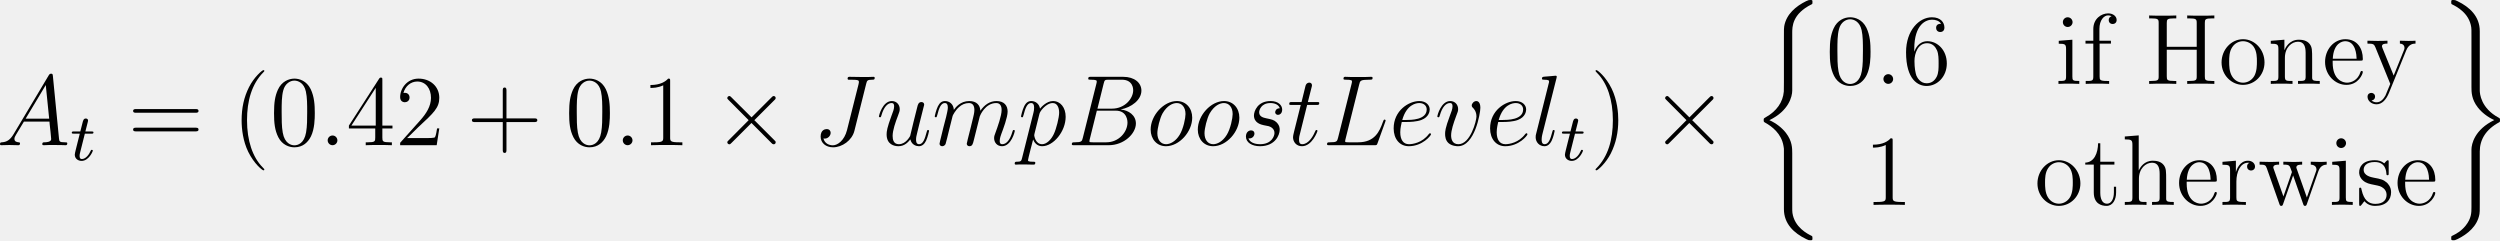
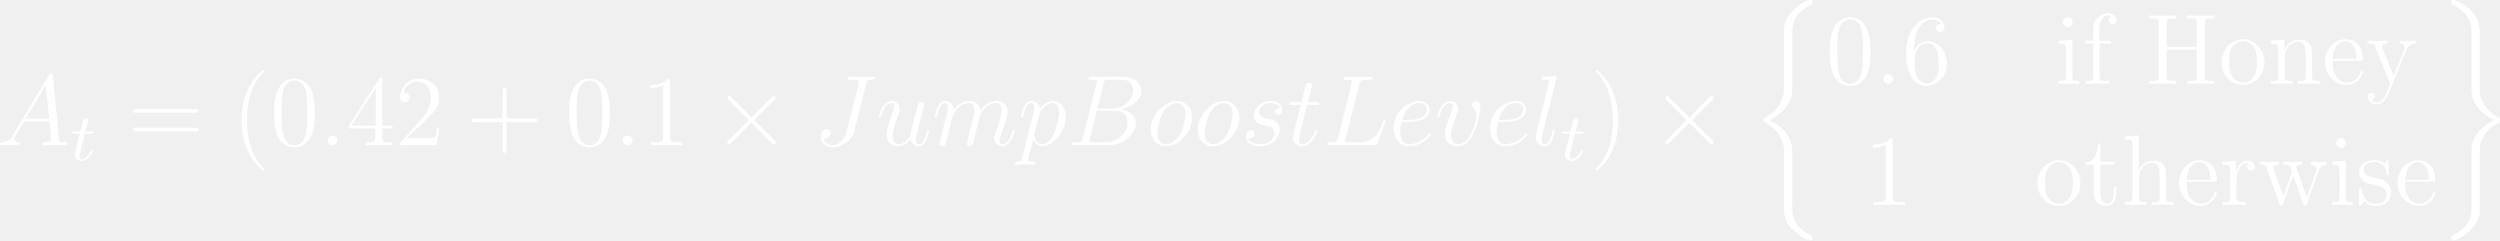
<svg xmlns="http://www.w3.org/2000/svg" xmlns:xlink="http://www.w3.org/1999/xlink" version="1.1" width="337.241pt" height="32.409pt" viewBox="-.353 -.283 337.241 32.409">
  <defs>
    <path id="g1-2" d="M4.651-3.324L2.26-5.703C2.116-5.846 2.092-5.87 1.997-5.87C1.877-5.87 1.757-5.762 1.757-5.631C1.757-5.547 1.781-5.523 1.913-5.392L4.304-2.989L1.913-.586C1.781-.454 1.757-.43 1.757-.347C1.757-.215 1.877-.108 1.997-.108C2.092-.108 2.116-.132 2.26-.275L4.639-2.654L7.113-.179C7.137-.167 7.221-.108 7.293-.108C7.436-.108 7.532-.215 7.532-.347C7.532-.371 7.532-.418 7.496-.478C7.484-.502 5.583-2.379 4.985-2.989L7.173-5.177C7.233-5.248 7.412-5.404 7.472-5.475C7.484-5.499 7.532-5.547 7.532-5.631C7.532-5.762 7.436-5.87 7.293-5.87C7.197-5.87 7.149-5.822 7.018-5.691L4.651-3.324Z" />
    <path id="g0-26" d="M4.973 17.801C4.973 17.239 4.973 16.355 4.22 15.386C3.754 14.789 3.072 14.239 2.248 13.868C4.579 12.744 4.973 11.023 4.973 10.341V3.455C4.973 2.714 4.973 1.184 7.293 .036C7.388-.012 7.388-.036 7.388-.215C7.388-.466 7.388-.478 7.125-.478C6.958-.478 6.934-.478 6.623-.335C5.44 .251 4.268 1.196 4.017 2.654C3.981 2.893 3.981 3.001 3.981 3.802V9.325C3.981 9.696 3.981 10.317 3.969 10.449C3.862 11.704 3.132 12.792 1.769 13.545C1.578 13.653 1.566 13.665 1.566 13.856C1.566 14.059 1.578 14.071 1.745 14.167C2.546 14.609 3.694 15.47 3.933 16.964C3.981 17.239 3.981 17.263 3.981 17.395V24.496C3.981 26.23 5.177 27.365 6.659 28.071C6.922 28.202 6.946 28.202 7.125 28.202C7.376 28.202 7.388 28.202 7.388 27.939C7.388 27.748 7.376 27.736 7.281 27.676C6.791 27.437 5.248 26.66 4.997 24.938C4.973 24.771 4.973 24.64 4.973 23.922V17.801Z" />
    <path id="g0-27" d="M4.973 17.61C4.973 16.199 5.691 14.98 7.293 14.119C7.376 14.071 7.388 14.059 7.388 13.868C7.388 13.665 7.376 13.653 7.245 13.581C5.093 12.433 4.973 10.676 4.973 10.329V3.228C4.973 1.494 3.778 .359 2.295-.347C2.032-.478 2.008-.478 1.829-.478C1.578-.478 1.566-.466 1.566-.215C1.566-.036 1.566-.012 1.674 .048C2.188 .299 3.718 1.076 3.957 2.786C3.981 2.953 3.981 3.084 3.981 3.802V9.923C3.981 10.485 3.981 11.369 4.734 12.338C5.2 12.935 5.882 13.485 6.707 13.856C4.376 14.98 3.981 16.701 3.981 17.383V24.269C3.981 24.891 3.981 25.584 3.288 26.457C2.75 27.126 2.164 27.437 1.65 27.688C1.566 27.736 1.566 27.784 1.566 27.939C1.566 28.19 1.578 28.202 1.829 28.202C1.997 28.202 2.02 28.202 2.331 28.059C3.515 27.473 4.686 26.529 4.937 25.07C4.973 24.831 4.973 24.723 4.973 23.922V17.61Z" />
    <path id="g4-40" d="M3.885 2.905C3.885 2.869 3.885 2.845 3.682 2.642C2.487 1.435 1.817-.538 1.817-2.977C1.817-5.296 2.379-7.293 3.766-8.703C3.885-8.811 3.885-8.835 3.885-8.871C3.885-8.942 3.826-8.966 3.778-8.966C3.622-8.966 2.642-8.106 2.056-6.934C1.447-5.727 1.172-4.447 1.172-2.977C1.172-1.913 1.339-.49 1.961 .789C2.666 2.224 3.646 3.001 3.778 3.001C3.826 3.001 3.885 2.977 3.885 2.905Z" />
    <path id="g4-41" d="M3.371-2.977C3.371-3.885 3.252-5.368 2.582-6.755C1.877-8.189 .897-8.966 .765-8.966C.717-8.966 .658-8.942 .658-8.871C.658-8.835 .658-8.811 .861-8.608C2.056-7.4 2.726-5.428 2.726-2.989C2.726-.669 2.164 1.327 .777 2.738C.658 2.845 .658 2.869 .658 2.905C.658 2.977 .717 3.001 .765 3.001C.921 3.001 1.901 2.14 2.487 .968C3.096-.251 3.371-1.542 3.371-2.977Z" />
    <path id="g4-43" d="M4.77-2.762H8.07C8.237-2.762 8.452-2.762 8.452-2.977C8.452-3.204 8.249-3.204 8.07-3.204H4.77V-6.504C4.77-6.671 4.77-6.886 4.555-6.886C4.328-6.886 4.328-6.683 4.328-6.504V-3.204H1.028C.861-3.204 .646-3.204 .646-2.989C.646-2.762 .849-2.762 1.028-2.762H4.328V.538C4.328 .705 4.328 .921 4.543 .921C4.77 .921 4.77 .717 4.77 .538V-2.762Z" />
    <path id="g4-48" d="M5.356-3.826C5.356-4.818 5.296-5.786 4.866-6.695C4.376-7.687 3.515-7.95 2.929-7.95C2.236-7.95 1.387-7.603 .944-6.611C.61-5.858 .49-5.117 .49-3.826C.49-2.666 .574-1.793 1.004-.944C1.47-.036 2.295 .251 2.917 .251C3.957 .251 4.555-.371 4.902-1.064C5.332-1.961 5.356-3.132 5.356-3.826ZM2.917 .012C2.534 .012 1.757-.203 1.53-1.506C1.399-2.224 1.399-3.132 1.399-3.969C1.399-4.949 1.399-5.834 1.59-6.539C1.793-7.34 2.403-7.711 2.917-7.711C3.371-7.711 4.065-7.436 4.292-6.408C4.447-5.727 4.447-4.782 4.447-3.969C4.447-3.168 4.447-2.26 4.316-1.53C4.089-.215 3.335 .012 2.917 .012Z" />
    <path id="g4-49" d="M3.443-7.663C3.443-7.938 3.443-7.95 3.204-7.95C2.917-7.627 2.319-7.185 1.088-7.185V-6.838C1.363-6.838 1.961-6.838 2.618-7.149V-.921C2.618-.49 2.582-.347 1.53-.347H1.16V0C1.482-.024 2.642-.024 3.037-.024S4.579-.024 4.902 0V-.347H4.531C3.479-.347 3.443-.49 3.443-.921V-7.663Z" />
    <path id="g4-50" d="M5.26-2.008H4.997C4.961-1.805 4.866-1.148 4.746-.956C4.663-.849 3.981-.849 3.622-.849H1.411C1.733-1.124 2.463-1.889 2.774-2.176C4.591-3.85 5.26-4.471 5.26-5.655C5.26-7.03 4.172-7.95 2.786-7.95S.586-6.767 .586-5.738C.586-5.129 1.112-5.129 1.148-5.129C1.399-5.129 1.71-5.308 1.71-5.691C1.71-6.025 1.482-6.253 1.148-6.253C1.04-6.253 1.016-6.253 .98-6.241C1.207-7.054 1.853-7.603 2.63-7.603C3.646-7.603 4.268-6.755 4.268-5.655C4.268-4.639 3.682-3.754 3.001-2.989L.586-.287V0H4.949L5.26-2.008Z" />
    <path id="g4-52" d="M4.316-7.783C4.316-8.01 4.316-8.07 4.148-8.07C4.053-8.07 4.017-8.07 3.921-7.926L.323-2.343V-1.997H3.467V-.909C3.467-.466 3.443-.347 2.57-.347H2.331V0C2.606-.024 3.551-.024 3.885-.024S5.177-.024 5.452 0V-.347H5.212C4.352-.347 4.316-.466 4.316-.909V-1.997H5.523V-2.343H4.316V-7.783ZM3.527-6.85V-2.343H.622L3.527-6.85Z" />
    <path id="g4-54" d="M1.47-4.16C1.47-7.185 2.941-7.663 3.587-7.663C4.017-7.663 4.447-7.532 4.674-7.173C4.531-7.173 4.077-7.173 4.077-6.683C4.077-6.42 4.256-6.193 4.567-6.193C4.866-6.193 5.069-6.372 5.069-6.719C5.069-7.34 4.615-7.95 3.575-7.95C2.068-7.95 .49-6.408 .49-3.778C.49-.49 1.925 .251 2.941 .251C4.244 .251 5.356-.885 5.356-2.439C5.356-4.029 4.244-5.093 3.049-5.093C1.985-5.093 1.59-4.172 1.47-3.838V-4.16ZM2.941-.072C2.188-.072 1.829-.741 1.722-.992C1.614-1.303 1.494-1.889 1.494-2.726C1.494-3.67 1.925-4.854 3.001-4.854C3.658-4.854 4.005-4.411 4.184-4.005C4.376-3.563 4.376-2.965 4.376-2.451C4.376-1.841 4.376-1.303 4.148-.849C3.85-.275 3.419-.072 2.941-.072Z" />
    <path id="g4-61" d="M8.07-3.873C8.237-3.873 8.452-3.873 8.452-4.089C8.452-4.316 8.249-4.316 8.07-4.316H1.028C.861-4.316 .646-4.316 .646-4.101C.646-3.873 .849-3.873 1.028-3.873H8.07ZM8.07-1.65C8.237-1.65 8.452-1.65 8.452-1.865C8.452-2.092 8.249-2.092 8.07-2.092H1.028C.861-2.092 .646-2.092 .646-1.877C.646-1.65 .849-1.65 1.028-1.65H8.07Z" />
    <path id="g4-72" d="M7.137-7.257C7.137-7.699 7.173-7.819 8.034-7.819H8.273V-8.165C7.986-8.141 7.006-8.141 6.659-8.141C6.3-8.141 5.32-8.141 5.033-8.165V-7.819H5.272C6.133-7.819 6.169-7.699 6.169-7.257V-4.423H2.594V-7.257C2.594-7.699 2.63-7.819 3.491-7.819H3.73V-8.165C3.443-8.141 2.463-8.141 2.116-8.141C1.757-8.141 .777-8.141 .49-8.165V-7.819H.729C1.59-7.819 1.626-7.699 1.626-7.257V-.909C1.626-.466 1.59-.347 .729-.347H.49V0C.777-.024 1.757-.024 2.104-.024C2.463-.024 3.443-.024 3.73 0V-.347H3.491C2.63-.347 2.594-.466 2.594-.909V-4.077H6.169V-.909C6.169-.466 6.133-.347 5.272-.347H5.033V0C5.32-.024 6.3-.024 6.647-.024C7.006-.024 7.986-.024 8.273 0V-.347H8.034C7.173-.347 7.137-.466 7.137-.909V-7.257Z" />
    <path id="g4-101" d="M4.579-2.774C4.842-2.774 4.866-2.774 4.866-3.001C4.866-4.208 4.22-5.332 2.774-5.332C1.411-5.332 .359-4.101 .359-2.618C.359-1.04 1.578 .12 2.905 .12C4.328 .12 4.866-1.172 4.866-1.423C4.866-1.494 4.806-1.542 4.734-1.542C4.639-1.542 4.615-1.482 4.591-1.423C4.28-.418 3.479-.143 2.977-.143S1.267-.478 1.267-2.546V-2.774H4.579ZM1.279-3.001C1.375-4.878 2.427-5.093 2.762-5.093C4.041-5.093 4.113-3.407 4.125-3.001H1.279Z" />
    <path id="g4-102" d="M2.056-4.806H3.407V-5.153H2.032V-6.551C2.032-7.627 2.582-8.177 3.072-8.177C3.168-8.177 3.347-8.153 3.491-8.082C3.443-8.07 3.144-7.962 3.144-7.615C3.144-7.34 3.335-7.149 3.61-7.149C3.897-7.149 4.089-7.34 4.089-7.627C4.089-8.07 3.658-8.416 3.084-8.416C2.248-8.416 1.303-7.771 1.303-6.551V-5.153H.371V-4.806H1.303V-.885C1.303-.347 1.172-.347 .395-.347V0C.729-.024 1.387-.024 1.745-.024C2.068-.024 2.917-.024 3.192 0V-.347H2.953C2.08-.347 2.056-.478 2.056-.909V-4.806Z" />
    <path id="g4-104" d="M5.32-2.905C5.32-4.017 5.32-4.352 5.045-4.734C4.698-5.2 4.136-5.272 3.73-5.272C2.702-5.272 2.224-4.495 2.056-4.125H2.044V-8.297L.383-8.165V-7.819C1.196-7.819 1.291-7.735 1.291-7.149V-.885C1.291-.347 1.16-.347 .383-.347V0C.693-.024 1.339-.024 1.674-.024C2.02-.024 2.666-.024 2.977 0V-.347C2.212-.347 2.068-.347 2.068-.885V-3.108C2.068-4.364 2.893-5.033 3.634-5.033S4.543-4.423 4.543-3.694V-.885C4.543-.347 4.411-.347 3.634-.347V0C3.945-.024 4.591-.024 4.926-.024C5.272-.024 5.918-.024 6.229 0V-.347C5.631-.347 5.332-.347 5.32-.705V-2.905Z" />
    <path id="g4-105" d="M2.08-7.364C2.08-7.675 1.829-7.95 1.494-7.95C1.184-7.95 .921-7.699 .921-7.376C.921-7.018 1.207-6.791 1.494-6.791C1.865-6.791 2.08-7.101 2.08-7.364ZM.43-5.141V-4.794C1.196-4.794 1.303-4.722 1.303-4.136V-.885C1.303-.347 1.172-.347 .395-.347V0C.729-.024 1.303-.024 1.65-.024C1.781-.024 2.475-.024 2.881 0V-.347C2.104-.347 2.056-.406 2.056-.873V-5.272L.43-5.141Z" />
    <path id="g4-110" d="M5.32-2.905C5.32-4.017 5.32-4.352 5.045-4.734C4.698-5.2 4.136-5.272 3.73-5.272C2.57-5.272 2.116-4.28 2.02-4.041H2.008V-5.272L.383-5.141V-4.794C1.196-4.794 1.291-4.71 1.291-4.125V-.885C1.291-.347 1.16-.347 .383-.347V0C.693-.024 1.339-.024 1.674-.024C2.02-.024 2.666-.024 2.977 0V-.347C2.212-.347 2.068-.347 2.068-.885V-3.108C2.068-4.364 2.893-5.033 3.634-5.033S4.543-4.423 4.543-3.694V-.885C4.543-.347 4.411-.347 3.634-.347V0C3.945-.024 4.591-.024 4.926-.024C5.272-.024 5.918-.024 6.229 0V-.347C5.631-.347 5.332-.347 5.32-.705V-2.905Z" />
    <path id="g4-111" d="M5.487-2.558C5.487-4.101 4.316-5.332 2.929-5.332C1.494-5.332 .359-4.065 .359-2.558C.359-1.028 1.554 .12 2.917 .12C4.328 .12 5.487-1.052 5.487-2.558ZM2.929-.143C2.487-.143 1.949-.335 1.602-.921C1.279-1.459 1.267-2.164 1.267-2.666C1.267-3.12 1.267-3.85 1.638-4.388C1.973-4.902 2.499-5.093 2.917-5.093C3.383-5.093 3.885-4.878 4.208-4.411C4.579-3.862 4.579-3.108 4.579-2.666C4.579-2.248 4.579-1.506 4.268-.944C3.933-.371 3.383-.143 2.929-.143Z" />
    <path id="g4-114" d="M1.997-2.786C1.997-3.945 2.475-5.033 3.395-5.033C3.491-5.033 3.515-5.033 3.563-5.021C3.467-4.973 3.276-4.902 3.276-4.579C3.276-4.232 3.551-4.101 3.742-4.101C3.981-4.101 4.22-4.256 4.22-4.579C4.22-4.937 3.897-5.272 3.383-5.272C2.367-5.272 2.02-4.172 1.949-3.945H1.937V-5.272L.335-5.141V-4.794C1.148-4.794 1.243-4.71 1.243-4.125V-.885C1.243-.347 1.112-.347 .335-.347V0C.669-.024 1.327-.024 1.686-.024C2.008-.024 2.857-.024 3.132 0V-.347H2.893C2.02-.347 1.997-.478 1.997-.909V-2.786Z" />
    <path id="g4-115" d="M3.921-5.057C3.921-5.272 3.921-5.332 3.802-5.332C3.706-5.332 3.479-5.069 3.395-4.961C3.025-5.26 2.654-5.332 2.271-5.332C.825-5.332 .395-4.543 .395-3.885C.395-3.754 .395-3.335 .849-2.917C1.231-2.582 1.638-2.499 2.188-2.391C2.845-2.26 3.001-2.224 3.3-1.985C3.515-1.805 3.67-1.542 3.67-1.207C3.67-.693 3.371-.12 2.319-.12C1.53-.12 .956-.574 .693-1.769C.646-1.985 .646-1.997 .634-2.008C.61-2.056 .562-2.056 .526-2.056C.395-2.056 .395-1.997 .395-1.781V-.155C.395 .06 .395 .12 .514 .12C.574 .12 .586 .108 .789-.143C.849-.227 .849-.251 1.028-.442C1.482 .12 2.128 .12 2.331 .12C3.587 .12 4.208-.574 4.208-1.518C4.208-2.164 3.814-2.546 3.706-2.654C3.276-3.025 2.953-3.096 2.164-3.24C1.805-3.312 .933-3.479 .933-4.196C.933-4.567 1.184-5.117 2.26-5.117C3.563-5.117 3.634-4.005 3.658-3.634C3.67-3.539 3.754-3.539 3.79-3.539C3.921-3.539 3.921-3.599 3.921-3.814V-5.057Z" />
    <path id="g4-116" d="M2.008-4.806H3.694V-5.153H2.008V-7.352H1.745C1.733-6.229 1.303-5.081 .215-5.045V-4.806H1.231V-1.482C1.231-.155 2.116 .12 2.75 .12C3.503 .12 3.897-.622 3.897-1.482V-2.164H3.634V-1.506C3.634-.646 3.288-.143 2.821-.143C2.008-.143 2.008-1.255 2.008-1.459V-4.806Z" />
    <path id="g4-119" d="M7.233-4.017C7.496-4.77 8.022-4.794 8.225-4.806V-5.153C7.926-5.129 7.711-5.129 7.34-5.129C6.994-5.129 6.97-5.129 6.324-5.153V-4.806C6.862-4.782 7.006-4.459 7.006-4.232C7.006-4.22 7.006-4.136 6.958-4.017L5.858-.885L4.663-4.268C4.603-4.411 4.603-4.435 4.603-4.471C4.603-4.806 5.045-4.806 5.296-4.806V-5.153C4.961-5.129 4.471-5.129 4.125-5.129C3.742-5.129 3.718-5.129 3.049-5.153V-4.806C3.503-4.806 3.658-4.782 3.79-4.627C3.85-4.555 3.993-4.16 4.077-3.921L3.061-1.004L1.913-4.256C1.853-4.411 1.853-4.435 1.853-4.483C1.853-4.806 2.319-4.806 2.546-4.806V-5.153C2.248-5.129 1.65-5.129 1.327-5.129C.992-5.129 .968-5.129 .215-5.153V-4.806C.825-4.806 .944-4.758 1.076-4.376L2.582-.096C2.63 .036 2.666 .12 2.798 .12C2.905 .12 2.965 .084 3.025-.108L4.22-3.515L5.416-.108C5.475 .084 5.535 .12 5.643 .12C5.774 .12 5.81 .036 5.858-.096L7.233-4.017Z" />
    <path id="g4-121" d="M4.842-3.993C5.165-4.794 5.727-4.806 5.954-4.806V-5.153C5.607-5.129 5.44-5.129 5.057-5.129C4.782-5.129 4.758-5.129 4.089-5.153V-4.806C4.531-4.782 4.639-4.507 4.639-4.292C4.639-4.184 4.615-4.125 4.567-4.005L3.347-.992L2.02-4.244C1.949-4.411 1.949-4.483 1.949-4.495C1.949-4.806 2.367-4.806 2.606-4.806V-5.153C2.295-5.129 1.71-5.129 1.375-5.129C.921-5.129 .897-5.129 .215-5.153V-4.806C.909-4.806 1.004-4.746 1.16-4.376L2.941 0C2.415 1.267 2.415 1.291 2.367 1.387C2.164 1.745 1.841 2.2 1.303 2.2C.933 2.2 .705 1.985 .705 1.985S1.124 1.937 1.124 1.518C1.124 1.231 .897 1.076 .681 1.076C.478 1.076 .227 1.196 .227 1.542C.227 1.997 .669 2.439 1.303 2.439C1.973 2.439 2.463 1.853 2.774 1.1L4.842-3.993Z" />
    <path id="g3-58" d="M2.2-.574C2.2-.921 1.913-1.16 1.626-1.16C1.279-1.16 1.04-.873 1.04-.586C1.04-.239 1.327 0 1.614 0C1.961 0 2.2-.287 2.2-.574Z" />
    <path id="g3-65" d="M2.032-1.327C1.614-.622 1.207-.383 .634-.347C.502-.335 .406-.335 .406-.12C.406-.048 .466 0 .55 0C.765 0 1.303-.024 1.518-.024C1.865-.024 2.248 0 2.582 0C2.654 0 2.798 0 2.798-.227C2.798-.335 2.702-.347 2.63-.347C2.355-.371 2.128-.466 2.128-.753C2.128-.921 2.2-1.052 2.355-1.315L3.264-2.821H6.312C6.324-2.714 6.324-2.618 6.336-2.511C6.372-2.2 6.516-.956 6.516-.729C6.516-.371 5.906-.347 5.715-.347C5.583-.347 5.452-.347 5.452-.132C5.452 0 5.559 0 5.631 0C5.834 0 6.073-.024 6.276-.024H6.958C7.687-.024 8.213 0 8.225 0C8.309 0 8.44 0 8.44-.227C8.44-.347 8.333-.347 8.153-.347C7.496-.347 7.484-.454 7.448-.813L6.719-8.273C6.695-8.512 6.647-8.536 6.516-8.536C6.396-8.536 6.324-8.512 6.217-8.333L2.032-1.327ZM3.467-3.168L5.87-7.185L6.276-3.168H3.467Z" />
    <path id="g3-66" d="M4.376-7.352C4.483-7.795 4.531-7.819 4.997-7.819H6.551C7.902-7.819 7.902-6.671 7.902-6.563C7.902-5.595 6.934-4.364 5.356-4.364H3.634L4.376-7.352ZM6.396-4.268C7.699-4.507 8.883-5.416 8.883-6.516C8.883-7.448 8.058-8.165 6.707-8.165H2.869C2.642-8.165 2.534-8.165 2.534-7.938C2.534-7.819 2.642-7.819 2.821-7.819C3.551-7.819 3.551-7.723 3.551-7.592C3.551-7.568 3.551-7.496 3.503-7.317L1.889-.885C1.781-.466 1.757-.347 .921-.347C.693-.347 .574-.347 .574-.132C.574 0 .646 0 .885 0H4.985C6.814 0 8.225-1.387 8.225-2.594C8.225-3.575 7.364-4.172 6.396-4.268ZM4.698-.347H3.084C2.917-.347 2.893-.347 2.821-.359C2.69-.371 2.678-.395 2.678-.49C2.678-.574 2.702-.646 2.726-.753L3.563-4.125H5.81C7.221-4.125 7.221-2.809 7.221-2.714C7.221-1.566 6.181-.347 4.698-.347Z" />
    <path id="g3-74" d="M6.384-7.34C6.48-7.699 6.504-7.819 7.089-7.819C7.281-7.819 7.4-7.819 7.4-8.034C7.4-8.165 7.293-8.165 7.245-8.165C7.042-8.165 6.814-8.141 6.599-8.141H5.942C5.44-8.141 4.914-8.165 4.411-8.165C4.304-8.165 4.16-8.165 4.16-7.95C4.16-7.831 4.256-7.831 4.256-7.819H4.555C5.511-7.819 5.511-7.723 5.511-7.544C5.511-7.532 5.511-7.448 5.464-7.257L4.089-1.793C3.778-.574 2.977 .012 2.403 .012C1.997 .012 1.423-.179 1.279-.813C1.327-.801 1.387-.789 1.435-.789C1.829-.789 2.14-1.136 2.14-1.482C2.14-1.674 2.02-1.925 1.662-1.925C1.447-1.925 .944-1.805 .944-1.028C.944-.275 1.566 .251 2.427 .251C3.515 .251 4.686-.574 4.973-1.71L6.384-7.34Z" />
    <path id="g3-76" d="M4.388-7.245C4.495-7.699 4.531-7.819 5.583-7.819C5.906-7.819 5.99-7.819 5.99-8.046C5.99-8.165 5.858-8.165 5.81-8.165C5.571-8.165 5.296-8.141 5.057-8.141H3.455C3.228-8.141 2.965-8.165 2.738-8.165C2.642-8.165 2.511-8.165 2.511-7.938C2.511-7.819 2.618-7.819 2.798-7.819C3.527-7.819 3.527-7.723 3.527-7.592C3.527-7.568 3.527-7.496 3.479-7.317L1.865-.885C1.757-.466 1.733-.347 .897-.347C.669-.347 .55-.347 .55-.132C.55 0 .622 0 .861 0H6.217C6.48 0 6.492-.012 6.575-.227L7.496-2.774C7.52-2.833 7.544-2.905 7.544-2.941C7.544-3.013 7.484-3.061 7.424-3.061C7.412-3.061 7.352-3.061 7.329-3.013C7.305-3.001 7.305-2.977 7.209-2.75C6.826-1.698 6.288-.347 4.268-.347H3.12C2.953-.347 2.929-.347 2.857-.359C2.726-.371 2.714-.395 2.714-.49C2.714-.574 2.738-.646 2.762-.753L4.388-7.245Z" />
    <path id="g3-101" d="M2.14-2.774C2.463-2.774 3.276-2.798 3.85-3.013C4.758-3.359 4.842-4.053 4.842-4.268C4.842-4.794 4.388-5.272 3.599-5.272C2.343-5.272 .538-4.136 .538-2.008C.538-.753 1.255 .12 2.343 .12C3.969 .12 4.997-1.148 4.997-1.303C4.997-1.375 4.926-1.435 4.878-1.435C4.842-1.435 4.83-1.423 4.722-1.315C3.957-.299 2.821-.12 2.367-.12C1.686-.12 1.327-.658 1.327-1.542C1.327-1.71 1.327-2.008 1.506-2.774H2.14ZM1.566-3.013C2.08-4.854 3.216-5.033 3.599-5.033C4.125-5.033 4.483-4.722 4.483-4.268C4.483-3.013 2.57-3.013 2.068-3.013H1.566Z" />
    <path id="g3-108" d="M3.037-7.998C3.049-8.046 3.072-8.118 3.072-8.177C3.072-8.297 2.953-8.297 2.929-8.297C2.917-8.297 2.487-8.261 2.271-8.237C2.068-8.225 1.889-8.201 1.674-8.189C1.387-8.165 1.303-8.153 1.303-7.938C1.303-7.819 1.423-7.819 1.542-7.819C2.152-7.819 2.152-7.711 2.152-7.592C2.152-7.544 2.152-7.52 2.092-7.305L.61-1.375C.574-1.243 .55-1.148 .55-.956C.55-.359 .992 .12 1.602 .12C1.997 .12 2.26-.143 2.451-.514C2.654-.909 2.821-1.662 2.821-1.71C2.821-1.769 2.774-1.817 2.702-1.817C2.594-1.817 2.582-1.757 2.534-1.578C2.319-.753 2.104-.12 1.626-.12C1.267-.12 1.267-.502 1.267-.669C1.267-.717 1.267-.968 1.351-1.303L3.037-7.998Z" />
    <path id="g3-109" d="M2.463-3.503C2.487-3.575 2.786-4.172 3.228-4.555C3.539-4.842 3.945-5.033 4.411-5.033C4.89-5.033 5.057-4.674 5.057-4.196C5.057-4.125 5.057-3.885 4.914-3.324L4.615-2.092C4.519-1.733 4.292-.849 4.268-.717C4.22-.538 4.148-.227 4.148-.179C4.148-.012 4.28 .12 4.459 .12C4.818 .12 4.878-.155 4.985-.586L5.703-3.443C5.727-3.539 6.348-5.033 7.663-5.033C8.141-5.033 8.309-4.674 8.309-4.196C8.309-3.527 7.843-2.224 7.58-1.506C7.472-1.219 7.412-1.064 7.412-.849C7.412-.311 7.783 .12 8.357 .12C9.468 .12 9.887-1.638 9.887-1.71C9.887-1.769 9.839-1.817 9.767-1.817C9.66-1.817 9.648-1.781 9.588-1.578C9.313-.622 8.871-.12 8.393-.12C8.273-.12 8.082-.132 8.082-.514C8.082-.825 8.225-1.207 8.273-1.339C8.488-1.913 9.026-3.324 9.026-4.017C9.026-4.734 8.608-5.272 7.699-5.272C6.898-5.272 6.253-4.818 5.774-4.113C5.738-4.758 5.344-5.272 4.447-5.272C3.383-5.272 2.821-4.519 2.606-4.22C2.57-4.902 2.08-5.272 1.554-5.272C1.207-5.272 .933-5.105 .705-4.651C.49-4.22 .323-3.491 .323-3.443S.371-3.335 .454-3.335C.55-3.335 .562-3.347 .634-3.622C.813-4.328 1.04-5.033 1.518-5.033C1.793-5.033 1.889-4.842 1.889-4.483C1.889-4.22 1.769-3.754 1.686-3.383L1.351-2.092C1.303-1.865 1.172-1.327 1.112-1.112C1.028-.801 .897-.239 .897-.179C.897-.012 1.028 .12 1.207 .12C1.351 .12 1.518 .048 1.614-.132C1.638-.191 1.745-.61 1.805-.849L2.068-1.925L2.463-3.503Z" />
    <path id="g3-111" d="M5.452-3.288C5.452-4.423 4.71-5.272 3.622-5.272C2.044-5.272 .49-3.551 .49-1.865C.49-.729 1.231 .12 2.319 .12C3.909 .12 5.452-1.602 5.452-3.288ZM2.331-.12C1.733-.12 1.291-.598 1.291-1.435C1.291-1.985 1.578-3.204 1.913-3.802C2.451-4.722 3.12-5.033 3.61-5.033C4.196-5.033 4.651-4.555 4.651-3.718C4.651-3.24 4.4-1.961 3.945-1.231C3.455-.43 2.798-.12 2.331-.12Z" />
    <path id="g3-112" d="M.514 1.518C.43 1.877 .383 1.973-.108 1.973C-.251 1.973-.371 1.973-.371 2.2C-.371 2.224-.359 2.319-.227 2.319C-.072 2.319 .096 2.295 .251 2.295H.765C1.016 2.295 1.626 2.319 1.877 2.319C1.949 2.319 2.092 2.319 2.092 2.104C2.092 1.973 2.008 1.973 1.805 1.973C1.255 1.973 1.219 1.889 1.219 1.793C1.219 1.65 1.757-.406 1.829-.681C1.961-.347 2.283 .12 2.905 .12C4.256 .12 5.715-1.638 5.715-3.395C5.715-4.495 5.093-5.272 4.196-5.272C3.431-5.272 2.786-4.531 2.654-4.364C2.558-4.961 2.092-5.272 1.614-5.272C1.267-5.272 .992-5.105 .765-4.651C.55-4.22 .383-3.491 .383-3.443S.43-3.335 .514-3.335C.61-3.335 .622-3.347 .693-3.622C.873-4.328 1.1-5.033 1.578-5.033C1.853-5.033 1.949-4.842 1.949-4.483C1.949-4.196 1.913-4.077 1.865-3.862L.514 1.518ZM2.582-3.73C2.666-4.065 3.001-4.411 3.192-4.579C3.324-4.698 3.718-5.033 4.172-5.033C4.698-5.033 4.937-4.507 4.937-3.885C4.937-3.312 4.603-1.961 4.304-1.339C4.005-.693 3.455-.12 2.905-.12C2.092-.12 1.961-1.148 1.961-1.196C1.961-1.231 1.985-1.327 1.997-1.387L2.582-3.73Z" />
    <path id="g3-115" d="M2.726-2.391C2.929-2.355 3.252-2.283 3.324-2.271C3.479-2.224 4.017-2.032 4.017-1.459C4.017-1.088 3.682-.12 2.295-.12C2.044-.12 1.148-.155 .909-.813C1.387-.753 1.626-1.124 1.626-1.387C1.626-1.638 1.459-1.769 1.219-1.769C.956-1.769 .61-1.566 .61-1.028C.61-.323 1.327 .12 2.283 .12C4.101 .12 4.639-1.219 4.639-1.841C4.639-2.02 4.639-2.355 4.256-2.738C3.957-3.025 3.67-3.084 3.025-3.216C2.702-3.288 2.188-3.395 2.188-3.933C2.188-4.172 2.403-5.033 3.539-5.033C4.041-5.033 4.531-4.842 4.651-4.411C4.125-4.411 4.101-3.957 4.101-3.945C4.101-3.694 4.328-3.622 4.435-3.622C4.603-3.622 4.937-3.754 4.937-4.256S4.483-5.272 3.551-5.272C1.985-5.272 1.566-4.041 1.566-3.551C1.566-2.642 2.451-2.451 2.726-2.391Z" />
    <path id="g3-116" d="M2.403-4.806H3.503C3.73-4.806 3.85-4.806 3.85-5.021C3.85-5.153 3.778-5.153 3.539-5.153H2.487L2.929-6.898C2.977-7.066 2.977-7.089 2.977-7.173C2.977-7.364 2.821-7.472 2.666-7.472C2.57-7.472 2.295-7.436 2.2-7.054L1.733-5.153H.61C.371-5.153 .263-5.153 .263-4.926C.263-4.806 .347-4.806 .574-4.806H1.638L.849-1.65C.753-1.231 .717-1.112 .717-.956C.717-.395 1.112 .12 1.781 .12C2.989 .12 3.634-1.626 3.634-1.71C3.634-1.781 3.587-1.817 3.515-1.817C3.491-1.817 3.443-1.817 3.419-1.769C3.407-1.757 3.395-1.745 3.312-1.554C3.061-.956 2.511-.12 1.817-.12C1.459-.12 1.435-.418 1.435-.681C1.435-.693 1.435-.921 1.47-1.064L2.403-4.806Z" />
    <path id="g3-117" d="M4.077-.693C4.232-.024 4.806 .12 5.093 .12C5.475 .12 5.762-.132 5.954-.538C6.157-.968 6.312-1.674 6.312-1.71C6.312-1.769 6.265-1.817 6.193-1.817C6.085-1.817 6.073-1.757 6.025-1.578C5.81-.753 5.595-.12 5.117-.12C4.758-.12 4.758-.514 4.758-.669C4.758-.944 4.794-1.064 4.914-1.566C4.997-1.889 5.081-2.212 5.153-2.546L5.643-4.495C5.727-4.794 5.727-4.818 5.727-4.854C5.727-5.033 5.583-5.153 5.404-5.153C5.057-5.153 4.973-4.854 4.902-4.555C4.782-4.089 4.136-1.518 4.053-1.1C4.041-1.1 3.575-.12 2.702-.12C2.08-.12 1.961-.658 1.961-1.1C1.961-1.781 2.295-2.738 2.606-3.539C2.75-3.921 2.809-4.077 2.809-4.316C2.809-4.83 2.439-5.272 1.865-5.272C.765-5.272 .323-3.539 .323-3.443C.323-3.395 .371-3.335 .454-3.335C.562-3.335 .574-3.383 .622-3.551C.909-4.579 1.375-5.033 1.829-5.033C1.949-5.033 2.14-5.021 2.14-4.639C2.14-4.328 2.008-3.981 1.829-3.527C1.303-2.104 1.243-1.65 1.243-1.291C1.243-.072 2.164 .12 2.654 .12C3.419 .12 3.838-.406 4.077-.693Z" />
    <path id="g3-118" d="M5.464-4.471C5.464-5.224 5.081-5.272 4.985-5.272C4.698-5.272 4.435-4.985 4.435-4.746C4.435-4.603 4.519-4.519 4.567-4.471C4.686-4.364 4.997-4.041 4.997-3.419C4.997-2.917 4.28-.12 2.845-.12C2.116-.12 1.973-.729 1.973-1.172C1.973-1.769 2.248-2.606 2.57-3.467C2.762-3.957 2.809-4.077 2.809-4.316C2.809-4.818 2.451-5.272 1.865-5.272C.765-5.272 .323-3.539 .323-3.443C.323-3.395 .371-3.335 .454-3.335C.562-3.335 .574-3.383 .622-3.551C.909-4.579 1.375-5.033 1.829-5.033C1.937-5.033 2.14-5.033 2.14-4.639C2.14-4.328 2.008-3.981 1.829-3.527C1.255-1.997 1.255-1.626 1.255-1.339C1.255-1.076 1.291-.586 1.662-.251C2.092 .12 2.69 .12 2.798 .12C4.782 .12 5.464-3.79 5.464-4.471Z" />
    <path id="g2-116" d="M1.761-3.172H2.542C2.694-3.172 2.79-3.172 2.79-3.324C2.79-3.435 2.686-3.435 2.55-3.435H1.825L2.112-4.567C2.144-4.686 2.144-4.726 2.144-4.734C2.144-4.902 2.016-4.981 1.881-4.981C1.61-4.981 1.554-4.766 1.467-4.407L1.219-3.435H.454C.303-3.435 .199-3.435 .199-3.284C.199-3.172 .303-3.172 .438-3.172H1.156L.677-1.259C.63-1.06 .558-.781 .558-.669C.558-.191 .948 .08 1.371 .08C2.224 .08 2.71-1.044 2.71-1.14C2.71-1.227 2.638-1.243 2.59-1.243C2.503-1.243 2.495-1.211 2.439-1.092C2.279-.709 1.881-.143 1.395-.143C1.227-.143 1.132-.255 1.132-.518C1.132-.669 1.156-.757 1.18-.861L1.761-3.172Z" />
  </defs>
  <g id="page1" transform="matrix(1.13 0 0 1.13 -94.50276 -75.82281)">
-     <use x="82.912" y="84.184" xlink:href="#g3-65" />
-     <use x="91.687" y="85.978" xlink:href="#g2-116" />
-     <use x="98.564" y="84.184" xlink:href="#g4-61" />
-     <use x="110.99" y="84.184" xlink:href="#g4-40" />
-     <use x="115.542" y="84.184" xlink:href="#g4-48" />
-     <use x="121.395" y="84.184" xlink:href="#g3-58" />
-     <use x="124.647" y="84.184" xlink:href="#g4-52" />
-     <use x="130.5" y="84.184" xlink:href="#g4-50" />
-     <use x="139.009" y="84.184" xlink:href="#g4-43" />
-     <use x="150.771" y="84.184" xlink:href="#g4-48" />
-     <use x="156.624" y="84.184" xlink:href="#g3-58" />
-     <use x="159.875" y="84.184" xlink:href="#g4-49" />
-     <use x="168.385" y="84.184" xlink:href="#g1-2" />
-     <use x="180.34" y="84.184" xlink:href="#g3-74" />
-     <use x="187.917" y="84.184" xlink:href="#g3-117" />
-     <use x="194.58" y="84.184" xlink:href="#g3-109" />
-     <use x="204.819" y="84.184" xlink:href="#g3-112" />
-     <use x="210.694" y="84.184" xlink:href="#g3-66" />
-     <use x="220.19" y="84.184" xlink:href="#g3-111" />
-     <use x="225.818" y="84.184" xlink:href="#g3-111" />
-     <use x="231.445" y="84.184" xlink:href="#g3-115" />
-     <use x="236.959" y="84.184" xlink:href="#g3-116" />
-     <use x="241.186" y="84.184" xlink:href="#g3-76" />
-     <use x="249.151" y="84.184" xlink:href="#g3-101" />
-     <use x="254.576" y="84.184" xlink:href="#g3-118" />
-     <use x="260.664" y="84.184" xlink:href="#g3-101" />
-     <use x="266.09" y="84.184" xlink:href="#g3-108" />
-     <use x="269.577" y="85.978" xlink:href="#g2-116" />
-     <use x="273.133" y="84.184" xlink:href="#g4-41" />
-     <use x="280.342" y="84.184" xlink:href="#g1-2" />
-     <use x="292.297" y="67.327" xlink:href="#g0-26" />
-     <use x="301.263" y="76.862" xlink:href="#g4-48" />
-     <use x="307.116" y="76.862" xlink:href="#g3-58" />
-     <use x="310.368" y="76.862" xlink:href="#g4-54" />
-     <use x="328.657" y="76.862" xlink:href="#g4-105" />
-     <use x="331.909" y="76.862" xlink:href="#g4-102" />
-     <use x="339.388" y="76.862" xlink:href="#g4-72" />
-     <use x="348.163" y="76.862" xlink:href="#g4-111" />
-     <use x="354.016" y="76.862" xlink:href="#g4-110" />
-     <use x="360.519" y="76.862" xlink:href="#g4-101" />
-     <use x="365.722" y="76.862" xlink:href="#g4-121" />
-     <use x="305.816" y="91.308" xlink:href="#g4-49" />
-     <use x="326.184" y="91.308" xlink:href="#g4-111" />
-     <use x="332.037" y="91.308" xlink:href="#g4-116" />
-     <use x="336.589" y="91.308" xlink:href="#g4-104" />
-     <use x="343.092" y="91.308" xlink:href="#g4-101" />
-     <use x="348.295" y="91.308" xlink:href="#g4-114" />
-     <use x="352.847" y="91.308" xlink:href="#g4-119" />
-     <use x="361.302" y="91.308" xlink:href="#g4-105" />
-     <use x="364.553" y="91.308" xlink:href="#g4-115" />
-     <use x="369.171" y="91.308" xlink:href="#g4-101" />
-     <use x="374.373" y="67.327" xlink:href="#g0-27" />
+     <g fill="#fff">
+       <use x="82.912" y="84.184" xlink:href="#g3-65" />
+       <use x="91.687" y="85.978" xlink:href="#g2-116" />
+       <use x="98.564" y="84.184" xlink:href="#g4-61" />
+       <use x="110.99" y="84.184" xlink:href="#g4-40" />
+       <use x="115.542" y="84.184" xlink:href="#g4-48" />
+       <use x="121.395" y="84.184" xlink:href="#g3-58" />
+       <use x="124.647" y="84.184" xlink:href="#g4-52" />
+       <use x="130.5" y="84.184" xlink:href="#g4-50" />
+       <use x="139.009" y="84.184" xlink:href="#g4-43" />
+       <use x="150.771" y="84.184" xlink:href="#g4-48" />
+       <use x="156.624" y="84.184" xlink:href="#g3-58" />
+       <use x="159.875" y="84.184" xlink:href="#g4-49" />
+       <use x="168.385" y="84.184" xlink:href="#g1-2" />
+       <use x="180.34" y="84.184" xlink:href="#g3-74" />
+       <use x="187.917" y="84.184" xlink:href="#g3-117" />
+       <use x="194.58" y="84.184" xlink:href="#g3-109" />
+       <use x="204.819" y="84.184" xlink:href="#g3-112" />
+       <use x="210.694" y="84.184" xlink:href="#g3-66" />
+       <use x="220.19" y="84.184" xlink:href="#g3-111" />
+       <use x="225.818" y="84.184" xlink:href="#g3-111" />
+       <use x="231.445" y="84.184" xlink:href="#g3-115" />
+       <use x="236.959" y="84.184" xlink:href="#g3-116" />
+       <use x="241.186" y="84.184" xlink:href="#g3-76" />
+       <use x="249.151" y="84.184" xlink:href="#g3-101" />
+       <use x="254.576" y="84.184" xlink:href="#g3-118" />
+       <use x="260.664" y="84.184" xlink:href="#g3-101" />
+       <use x="266.09" y="84.184" xlink:href="#g3-108" />
+       <use x="269.577" y="85.978" xlink:href="#g2-116" />
+       <use x="273.133" y="84.184" xlink:href="#g4-41" />
+       <use x="280.342" y="84.184" xlink:href="#g1-2" />
+       <use x="292.297" y="67.327" xlink:href="#g0-26" />
+       <use x="301.263" y="76.862" xlink:href="#g4-48" />
+       <use x="307.116" y="76.862" xlink:href="#g3-58" />
+       <use x="310.368" y="76.862" xlink:href="#g4-54" />
+       <use x="328.657" y="76.862" xlink:href="#g4-105" />
+       <use x="331.909" y="76.862" xlink:href="#g4-102" />
+       <use x="339.388" y="76.862" xlink:href="#g4-72" />
+       <use x="348.163" y="76.862" xlink:href="#g4-111" />
+       <use x="354.016" y="76.862" xlink:href="#g4-110" />
+       <use x="360.519" y="76.862" xlink:href="#g4-101" />
+       <use x="365.722" y="76.862" xlink:href="#g4-121" />
+       <use x="305.816" y="91.308" xlink:href="#g4-49" />
+       <use x="326.184" y="91.308" xlink:href="#g4-111" />
+       <use x="332.037" y="91.308" xlink:href="#g4-116" />
+       <use x="336.589" y="91.308" xlink:href="#g4-104" />
+       <use x="343.092" y="91.308" xlink:href="#g4-101" />
+       <use x="348.295" y="91.308" xlink:href="#g4-114" />
+       <use x="352.847" y="91.308" xlink:href="#g4-119" />
+       <use x="361.302" y="91.308" xlink:href="#g4-105" />
+       <use x="364.553" y="91.308" xlink:href="#g4-115" />
+       <use x="369.171" y="91.308" xlink:href="#g4-101" />
+       <use x="374.373" y="67.327" xlink:href="#g0-27" />
+     </g>
  </g>
</svg>
